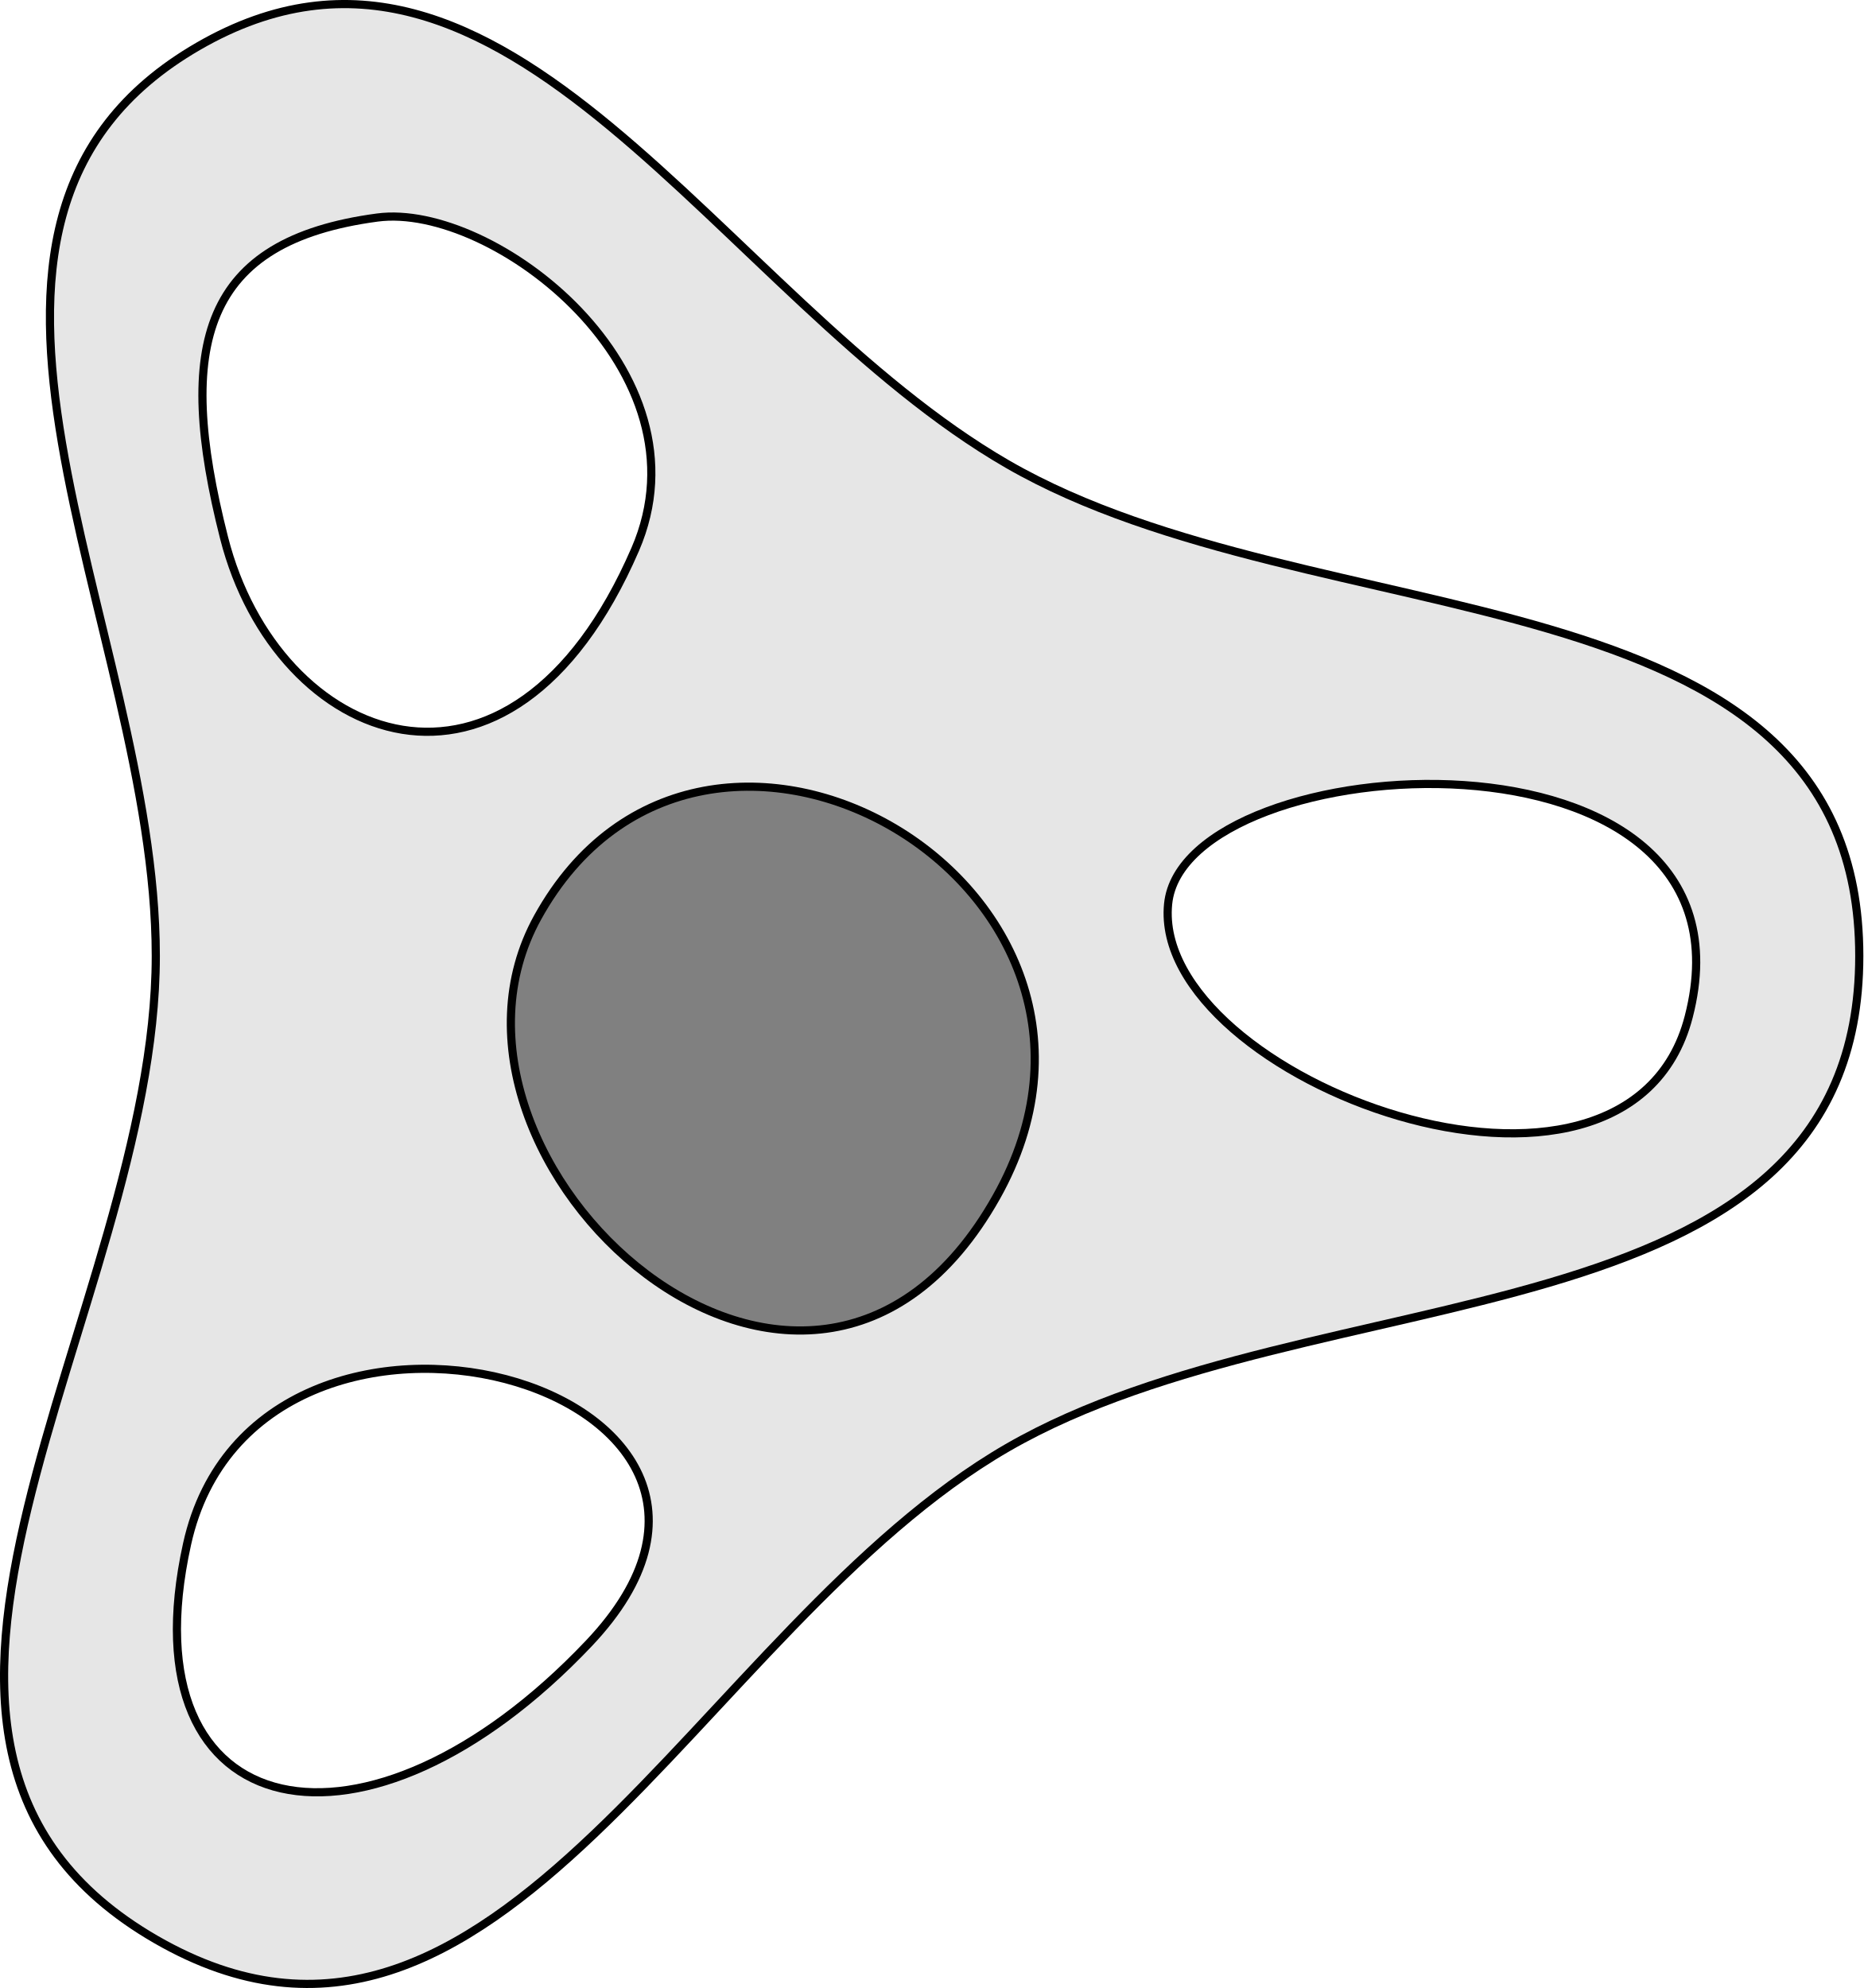
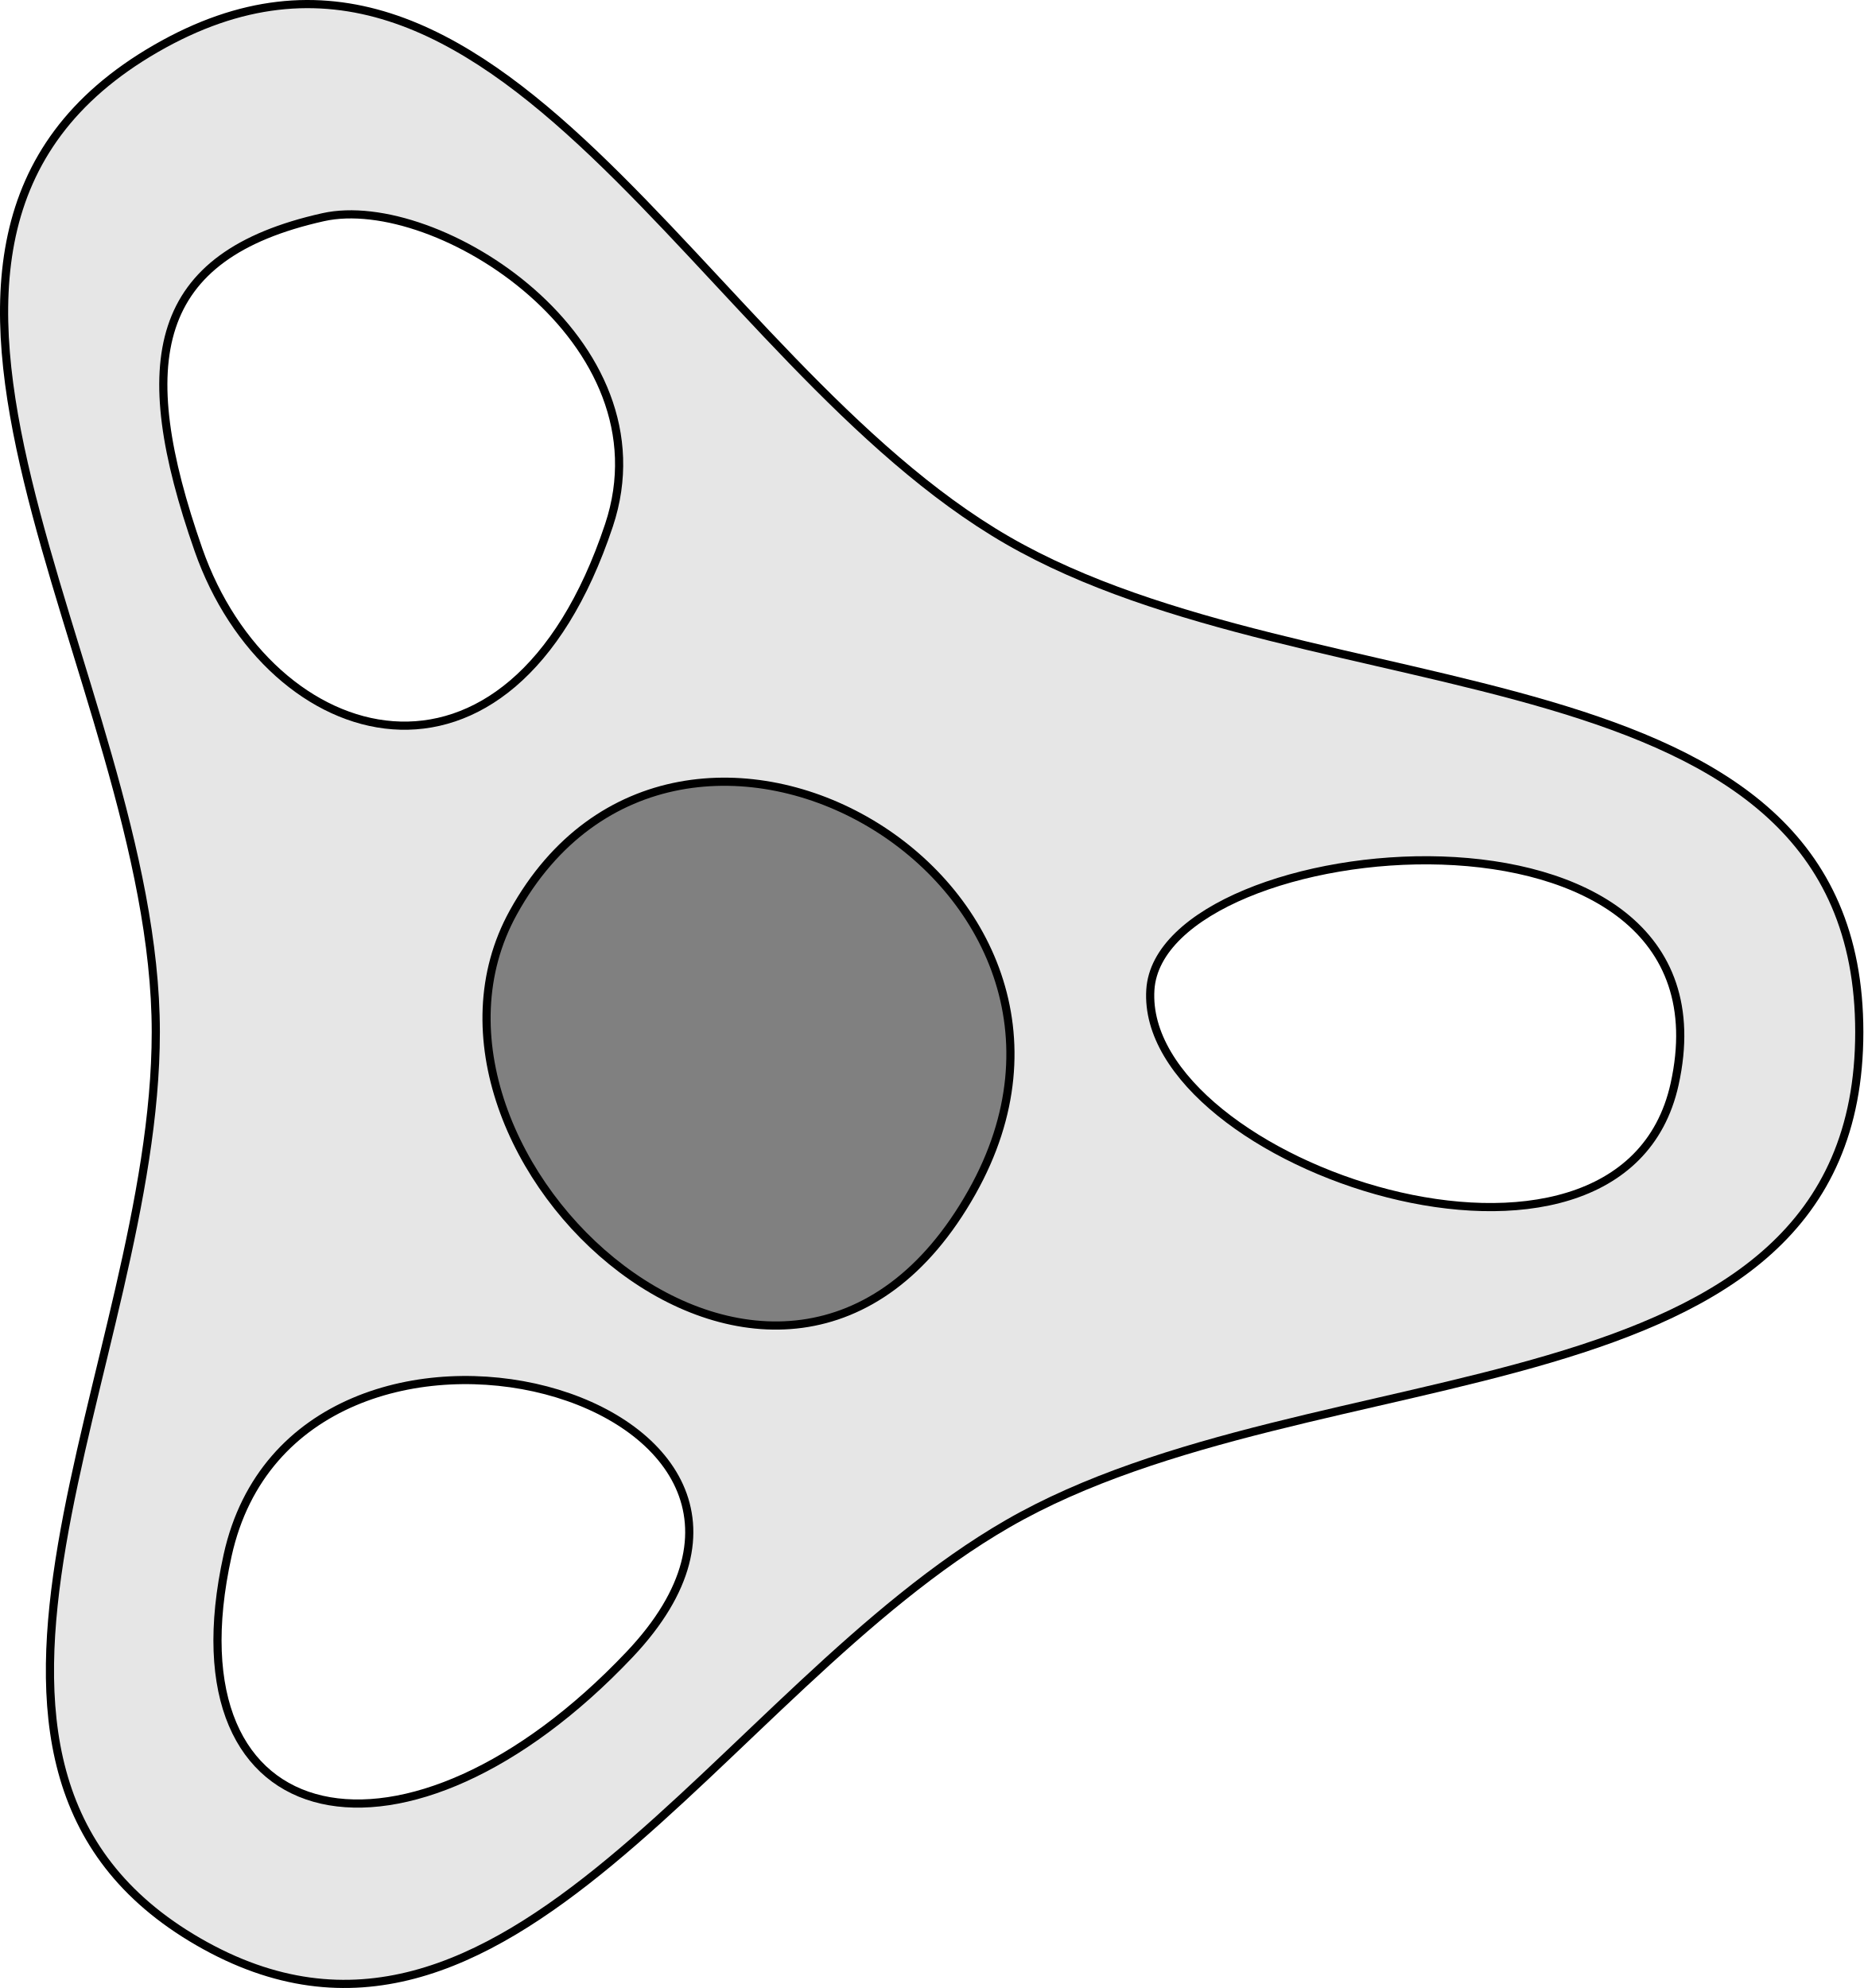
- <svg xmlns="http://www.w3.org/2000/svg" version="1.1" width="114.244pt" height="121.89pt" viewBox="100.775 112.469 114.244 121.89">
+ <svg xmlns="http://www.w3.org/2000/svg" version="1.1" width="114.244pt" height="121.89pt" viewBox="100.775 117.138 114.244 121.89">
  <g id="page1">
-     <g transform="translate(100.775 112.469)scale(.996264)">
-       <path d="M114.422 58.83C114.422 34.573 81.001 39.535 62.005 28.567C44.288 18.339 31.104-8.066 12.209 2.844C-6.687 13.753 9.588 38.373 9.588 58.83C9.588 80.766-11.42 107.227 9.588 119.356C30.596 131.485 43.008 100.061 62.005 89.093C81.001 78.125 114.422 83.088 114.422 58.83ZM71.886 55.641C72.842 45.865 108.83 43.577 103.925 62.576C100.105 77.37 70.836 66.377 71.886 55.641ZM36.242 101.135C22.629 115.505 7.622 112.62 11.513 95.022C15.796 75.644 51.247 85.297 36.242 101.135ZM13.791 33.106C10.756 21.176 12.503 14.818 23.221 13.388C30.326 12.441 43.854 22.813 39.09 33.812C31.388 51.597 17.035 45.861 13.791 33.106Z" fill="#e6e6e6" />
+     <g transform="translate(100.775 117.138)scale(.996264)">
+       <path d="M114.422 63.517C114.422 87.774 81.001 82.812 62.005 93.779C44.288 104.008 31.104 130.412 12.209 119.503C-6.687 108.594 9.588 83.974 9.588 63.517C9.588 41.581-11.42 15.12 9.588 2.991C30.596-9.138 43.008 22.286 62.005 33.254C81.001 44.221 114.422 39.259 114.422 63.517ZM70.794 60.915C70.119 71.681 99.755 81.646 103.056 66.727C107.295 47.569 71.409 51.112 70.794 60.915ZM38.739 101.828C53.743 85.99 18.292 76.336 14.009 95.715C10.118 113.313 25.125 116.198 38.739 101.828ZM12.212 33.83C16.556 46.254 31.354 50.718 37.477 32.328C41.264 20.956 26.884 11.802 19.888 13.366C9.336 15.724 8.15 22.21 12.212 33.83Z" fill="#e6e6e6" />
    </g>
-     <g transform="translate(100.775 112.469)scale(.996264)">
-       <path d="M33.084 56.467C43.282 37.983 72.069 54.557 61.312 73.676C49.73 94.261 24.831 71.425 33.084 56.467Z" fill="#808080" />
+     <g transform="translate(100.775 117.138)scale(.996264)">
+       <path d="M31.587 56.161C23.334 71.12 48.233 93.955 59.815 73.37C70.572 54.252 41.785 37.678 31.587 56.161Z" fill="#808080" />
    </g>
-     <g transform="translate(100.775 112.469)scale(.996264)">
-       <path d="M114.422 58.83C114.422 34.573 81.001 39.535 62.005 28.567C44.288 18.339 31.104-8.066 12.209 2.844C-6.687 13.753 9.588 38.373 9.588 58.83C9.588 80.766-11.42 107.227 9.588 119.356C30.596 131.485 43.008 100.061 62.005 89.093C81.001 78.125 114.422 83.088 114.422 58.83Z" fill="none" stroke="#000000" stroke-linecap="round" stroke-linejoin="round" stroke-miterlimit="10.037" stroke-width="0.502" />
+     <g transform="translate(100.775 117.138)scale(.996264)">
+       <path d="M114.422 63.517C114.422 87.774 81.001 82.812 62.005 93.779C44.288 104.008 31.104 130.412 12.209 119.503C-6.687 108.594 9.588 83.974 9.588 63.517C9.588 41.581-11.42 15.12 9.588 2.991C30.596-9.138 43.008 22.286 62.005 33.254C81.001 44.221 114.422 39.259 114.422 63.517Z" fill="none" stroke="#000000" stroke-linecap="round" stroke-linejoin="round" stroke-miterlimit="10.037" stroke-width="0.502" />
    </g>
-     <g transform="translate(100.775 112.469)scale(.996264)">
-       <path d="M71.886 55.641C72.842 45.865 108.83 43.577 103.925 62.576C100.105 77.37 70.836 66.377 71.886 55.641Z" fill="none" stroke="#000000" stroke-linecap="round" stroke-linejoin="round" stroke-miterlimit="10.037" stroke-width="0.502" />
+     <g transform="translate(100.775 117.138)scale(.996264)">
+       <path d="M70.794 60.915C70.119 71.681 99.755 81.646 103.056 66.727C107.295 47.569 71.409 51.112 70.794 60.915Z" fill="none" stroke="#000000" stroke-linecap="round" stroke-linejoin="round" stroke-miterlimit="10.037" stroke-width="0.502" />
    </g>
-     <g transform="translate(100.775 112.469)scale(.996264)">
-       <path d="M36.242 101.135C22.629 115.505 7.622 112.62 11.513 95.022C15.796 75.644 51.247 85.297 36.242 101.135Z" fill="none" stroke="#000000" stroke-linecap="round" stroke-linejoin="round" stroke-miterlimit="10.037" stroke-width="0.502" />
+     <g transform="translate(100.775 117.138)scale(.996264)">
+       <path d="M38.739 101.828C53.743 85.99 18.292 76.336 14.009 95.715C10.118 113.313 25.125 116.198 38.739 101.828Z" fill="none" stroke="#000000" stroke-linecap="round" stroke-linejoin="round" stroke-miterlimit="10.037" stroke-width="0.502" />
    </g>
-     <g transform="translate(100.775 112.469)scale(.996264)">
-       <path d="M13.791 33.106C10.756 21.176 12.503 14.818 23.221 13.388C30.326 12.441 43.854 22.813 39.09 33.812C31.388 51.597 17.035 45.861 13.791 33.106Z" fill="none" stroke="#000000" stroke-linecap="round" stroke-linejoin="round" stroke-miterlimit="10.037" stroke-width="0.502" />
+     <g transform="translate(100.775 117.138)scale(.996264)">
+       <path d="M12.212 33.83C16.556 46.254 31.354 50.718 37.477 32.328C41.264 20.956 26.884 11.802 19.888 13.366C9.336 15.724 8.15 22.21 12.212 33.83Z" fill="none" stroke="#000000" stroke-linecap="round" stroke-linejoin="round" stroke-miterlimit="10.037" stroke-width="0.502" />
    </g>
-     <g transform="translate(100.775 112.469)scale(.996264)">
-       <path d="M33.084 56.467C43.282 37.983 72.069 54.557 61.312 73.676C49.73 94.261 24.831 71.425 33.084 56.467Z" fill="none" stroke="#000000" stroke-linecap="round" stroke-linejoin="round" stroke-miterlimit="10.037" stroke-width="0.502" />
+     <g transform="translate(100.775 117.138)scale(.996264)">
+       <path d="M31.587 56.161C23.334 71.12 48.233 93.955 59.815 73.37C70.572 54.252 41.785 37.678 31.587 56.161Z" fill="none" stroke="#000000" stroke-linecap="round" stroke-linejoin="round" stroke-miterlimit="10.037" stroke-width="0.502" />
    </g>
  </g>
</svg>
